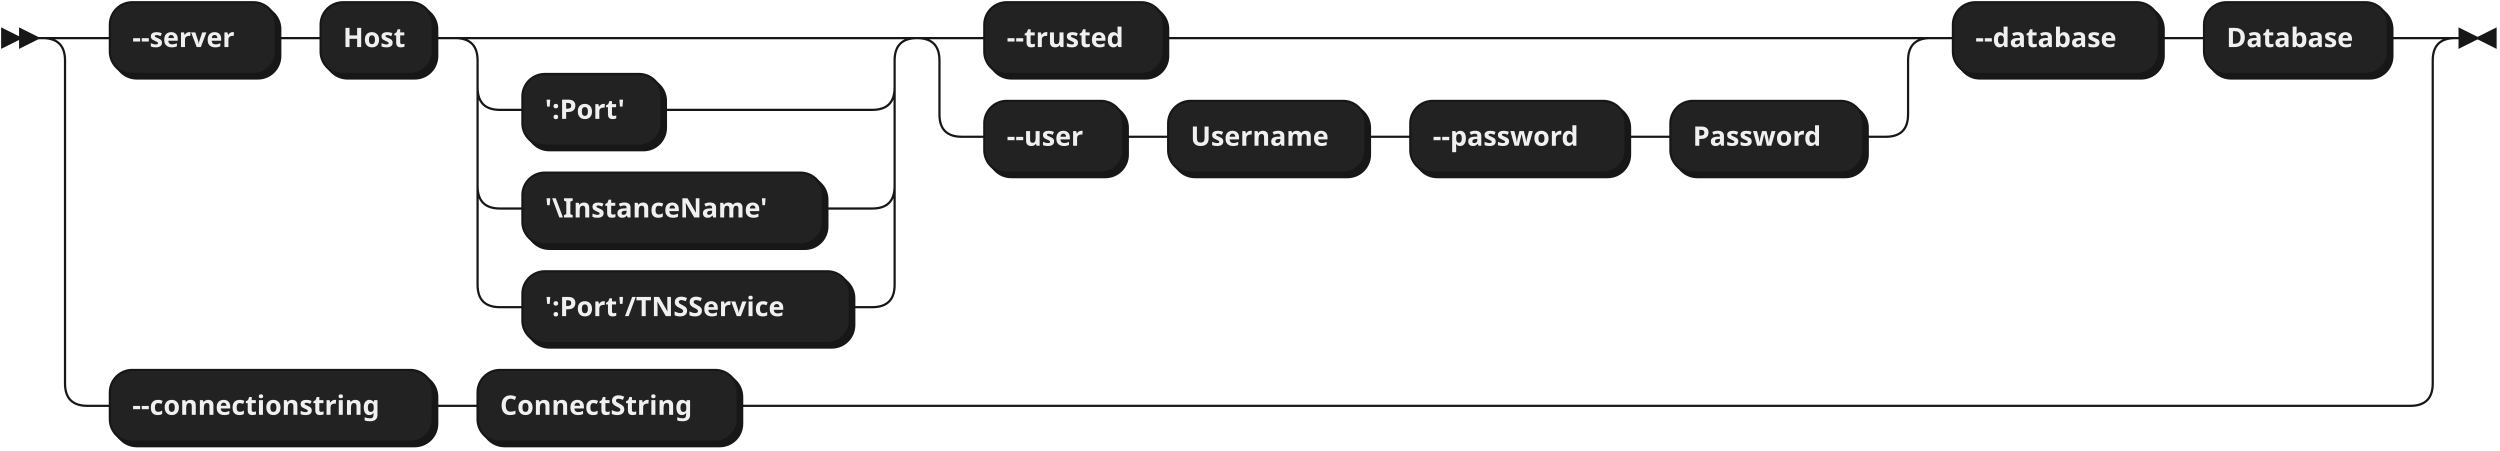
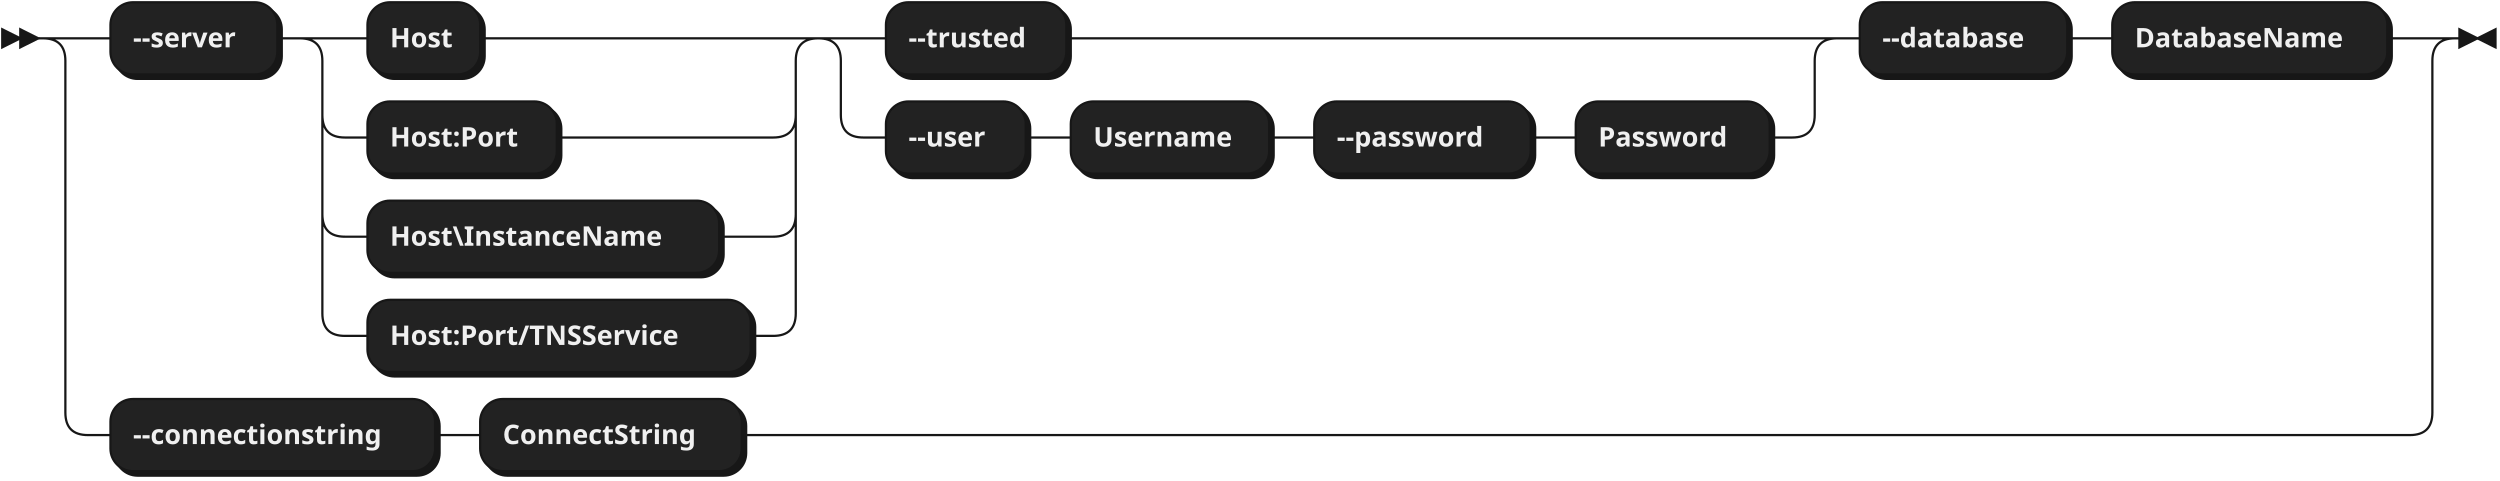
- <svg xmlns="http://www.w3.org/2000/svg" width="1115" height="201">
+ <svg xmlns="http://www.w3.org/2000/svg" width="1109" height="213">
  <defs>
    <style type="text/css">
    @namespace "http://www.w3.org/2000/svg";
    .line                 {fill: none; stroke: #171717; stroke-width: 1;}
    .bold-line            {stroke: #F0F0F0; shape-rendering: crispEdges; stroke-width: 2;}
    .thin-line            {stroke: #F0F0F0; shape-rendering: crispEdges}
    .filled               {fill: #171717; stroke: none;}
    text.terminal         {font-family: Verdana, Sans-serif;
                            font-size: 12px;
                            fill: #F0F0F0;
                            font-weight: bold;
                          }
    text.nonterminal      {font-family: Verdana, Sans-serif;
                            font-size: 12px;
                            fill: #F0F0F0;
                            font-weight: normal;
                          }
    text.regexp           {font-family: Verdana, Sans-serif;
                            font-size: 12px;
                            fill: #F0F0F0;
                            font-weight: normal;
                          }
    rect, circle, polygon {fill: #171717; stroke: #171717;}
    rect.terminal         {fill: #222222; stroke: #171717; stroke-width: 1;}
    rect.nonterminal      {fill: #2A2A2A; stroke: #171717; stroke-width: 1;}
    rect.text             {fill: none; stroke: none;}
    polygon.regexp        {fill: #2F2F2F; stroke: #171717; stroke-width: 1;}
  </style>
  </defs>
  <polygon points="9 17 1 13 1 21" />
  <polygon points="17 17 9 13 9 21" />
  <rect x="51" y="3" width="74" height="32" rx="10" />
  <rect x="49" y="1" width="74" height="32" class="terminal" rx="10" />
  <text class="terminal" x="59" y="21">--server</text>
-   <rect x="145" y="3" width="50" height="32" rx="10" />
-   <rect x="143" y="1" width="50" height="32" class="terminal" rx="10" />
-   <text class="terminal" x="153" y="21">Host</text>
-   <rect x="235" y="35" width="62" height="32" rx="10" />
-   <rect x="233" y="33" width="62" height="32" class="terminal" rx="10" />
-   <text class="terminal" x="243" y="53">':Port'</text>
-   <rect x="235" y="79" width="134" height="32" rx="10" />
-   <rect x="233" y="77" width="134" height="32" class="terminal" rx="10" />
-   <text class="terminal" x="243" y="97">'\InstanceName'</text>
-   <rect x="235" y="123" width="146" height="32" rx="10" />
-   <rect x="233" y="121" width="146" height="32" class="terminal" rx="10" />
-   <text class="terminal" x="243" y="141">':Port'/TNSService</text>
-   <rect x="441" y="3" width="80" height="32" rx="10" />
-   <rect x="439" y="1" width="80" height="32" class="terminal" rx="10" />
-   <text class="terminal" x="449" y="21">--trusted</text>
-   <rect x="441" y="47" width="62" height="32" rx="10" />
-   <rect x="439" y="45" width="62" height="32" class="terminal" rx="10" />
-   <text class="terminal" x="449" y="65">--user</text>
-   <rect x="523" y="47" width="88" height="32" rx="10" />
-   <rect x="521" y="45" width="88" height="32" class="terminal" rx="10" />
-   <text class="terminal" x="531" y="65">Username</text>
-   <rect x="631" y="47" width="96" height="32" rx="10" />
-   <rect x="629" y="45" width="96" height="32" class="terminal" rx="10" />
-   <text class="terminal" x="639" y="65">--password</text>
-   <rect x="747" y="47" width="86" height="32" rx="10" />
-   <rect x="745" y="45" width="86" height="32" class="terminal" rx="10" />
-   <text class="terminal" x="755" y="65">Password</text>
-   <rect x="873" y="3" width="92" height="32" rx="10" />
-   <rect x="871" y="1" width="92" height="32" class="terminal" rx="10" />
-   <text class="terminal" x="881" y="21">--database</text>
-   <rect x="985" y="3" width="82" height="32" rx="10" />
-   <rect x="983" y="1" width="82" height="32" class="terminal" rx="10" />
-   <text class="terminal" x="993" y="21">Database</text>
-   <rect x="51" y="167" width="144" height="32" rx="10" />
-   <rect x="49" y="165" width="144" height="32" class="terminal" rx="10" />
-   <text class="terminal" x="59" y="185">--connectionstring</text>
-   <rect x="215" y="167" width="116" height="32" rx="10" />
-   <rect x="213" y="165" width="116" height="32" class="terminal" rx="10" />
-   <text class="terminal" x="223" y="185">ConnectString</text>
-   <path class="line" d="m17 17 h2 m20 0 h10 m74 0 h10 m0 0 h10 m50 0 h10 m20 0 h10 m0 0 h156 m-186 0 h20 m166 0 h20 m-206 0 q10 0 10 10 m186 0 q0 -10 10 -10 m-196 10 v12 m186 0 v-12 m-186 12 q0 10 10 10 m166 0 q10 0 10 -10 m-176 10 h10 m62 0 h10 m0 0 h84 m-176 -10 v20 m186 0 v-20 m-186 20 v24 m186 0 v-24 m-186 24 q0 10 10 10 m166 0 q10 0 10 -10 m-176 10 h10 m134 0 h10 m0 0 h12 m-176 -10 v20 m186 0 v-20 m-186 20 v24 m186 0 v-24 m-186 24 q0 10 10 10 m166 0 q10 0 10 -10 m-176 10 h10 m146 0 h10 m40 -120 h10 m80 0 h10 m0 0 h312 m-432 0 h20 m412 0 h20 m-452 0 q10 0 10 10 m432 0 q0 -10 10 -10 m-442 10 v24 m432 0 v-24 m-432 24 q0 10 10 10 m412 0 q10 0 10 -10 m-422 10 h10 m62 0 h10 m0 0 h10 m88 0 h10 m0 0 h10 m96 0 h10 m0 0 h10 m86 0 h10 m20 -44 h10 m92 0 h10 m0 0 h10 m82 0 h10 m-1056 0 h20 m1036 0 h20 m-1076 0 q10 0 10 10 m1056 0 q0 -10 10 -10 m-1066 10 v144 m1056 0 v-144 m-1056 144 q0 10 10 10 m1036 0 q10 0 10 -10 m-1046 10 h10 m144 0 h10 m0 0 h10 m116 0 h10 m0 0 h736 m23 -164 h-3" />
-   <polygon points="1105 17 1113 13 1113 21" />
-   <polygon points="1105 17 1097 13 1097 21" />
+   <rect x="165" y="3" width="50" height="32" rx="10" />
+   <rect x="163" y="1" width="50" height="32" class="terminal" rx="10" />
+   <text class="terminal" x="173" y="21">Host</text>
+   <rect x="165" y="47" width="84" height="32" rx="10" />
+   <rect x="163" y="45" width="84" height="32" class="terminal" rx="10" />
+   <text class="terminal" x="173" y="65">Host:Port</text>
+   <rect x="165" y="91" width="156" height="32" rx="10" />
+   <rect x="163" y="89" width="156" height="32" class="terminal" rx="10" />
+   <text class="terminal" x="173" y="109">Host\InstanceName</text>
+   <rect x="165" y="135" width="170" height="32" rx="10" />
+   <rect x="163" y="133" width="170" height="32" class="terminal" rx="10" />
+   <text class="terminal" x="173" y="153">Host:Port/TNSService</text>
+   <rect x="395" y="3" width="80" height="32" rx="10" />
+   <rect x="393" y="1" width="80" height="32" class="terminal" rx="10" />
+   <text class="terminal" x="403" y="21">--trusted</text>
+   <rect x="395" y="47" width="62" height="32" rx="10" />
+   <rect x="393" y="45" width="62" height="32" class="terminal" rx="10" />
+   <text class="terminal" x="403" y="65">--user</text>
+   <rect x="477" y="47" width="88" height="32" rx="10" />
+   <rect x="475" y="45" width="88" height="32" class="terminal" rx="10" />
+   <text class="terminal" x="485" y="65">Username</text>
+   <rect x="585" y="47" width="96" height="32" rx="10" />
+   <rect x="583" y="45" width="96" height="32" class="terminal" rx="10" />
+   <text class="terminal" x="593" y="65">--password</text>
+   <rect x="701" y="47" width="86" height="32" rx="10" />
+   <rect x="699" y="45" width="86" height="32" class="terminal" rx="10" />
+   <text class="terminal" x="709" y="65">Password</text>
+   <rect x="827" y="3" width="92" height="32" rx="10" />
+   <rect x="825" y="1" width="92" height="32" class="terminal" rx="10" />
+   <text class="terminal" x="835" y="21">--database</text>
+   <rect x="939" y="3" width="122" height="32" rx="10" />
+   <rect x="937" y="1" width="122" height="32" class="terminal" rx="10" />
+   <text class="terminal" x="947" y="21">DatabaseName</text>
+   <rect x="51" y="179" width="144" height="32" rx="10" />
+   <rect x="49" y="177" width="144" height="32" class="terminal" rx="10" />
+   <text class="terminal" x="59" y="197">--connectionstring</text>
+   <rect x="215" y="179" width="116" height="32" rx="10" />
+   <rect x="213" y="177" width="116" height="32" class="terminal" rx="10" />
+   <text class="terminal" x="223" y="197">ConnectString</text>
+   <path class="line" d="m17 17 h2 m20 0 h10 m74 0 h10 m20 0 h10 m50 0 h10 m0 0 h120 m-210 0 h20 m190 0 h20 m-230 0 q10 0 10 10 m210 0 q0 -10 10 -10 m-220 10 v24 m210 0 v-24 m-210 24 q0 10 10 10 m190 0 q10 0 10 -10 m-200 10 h10 m84 0 h10 m0 0 h86 m-200 -10 v20 m210 0 v-20 m-210 20 v24 m210 0 v-24 m-210 24 q0 10 10 10 m190 0 q10 0 10 -10 m-200 10 h10 m156 0 h10 m0 0 h14 m-200 -10 v20 m210 0 v-20 m-210 20 v24 m210 0 v-24 m-210 24 q0 10 10 10 m190 0 q10 0 10 -10 m-200 10 h10 m170 0 h10 m40 -132 h10 m80 0 h10 m0 0 h312 m-432 0 h20 m412 0 h20 m-452 0 q10 0 10 10 m432 0 q0 -10 10 -10 m-442 10 v24 m432 0 v-24 m-432 24 q0 10 10 10 m412 0 q10 0 10 -10 m-422 10 h10 m62 0 h10 m0 0 h10 m88 0 h10 m0 0 h10 m96 0 h10 m0 0 h10 m86 0 h10 m20 -44 h10 m92 0 h10 m0 0 h10 m122 0 h10 m-1050 0 h20 m1030 0 h20 m-1070 0 q10 0 10 10 m1050 0 q0 -10 10 -10 m-1060 10 v156 m1050 0 v-156 m-1050 156 q0 10 10 10 m1030 0 q10 0 10 -10 m-1040 10 h10 m144 0 h10 m0 0 h10 m116 0 h10 m0 0 h730 m23 -176 h-3" />
+   <polygon points="1099 17 1107 13 1107 21" />
+   <polygon points="1099 17 1091 13 1091 21" />
</svg>
